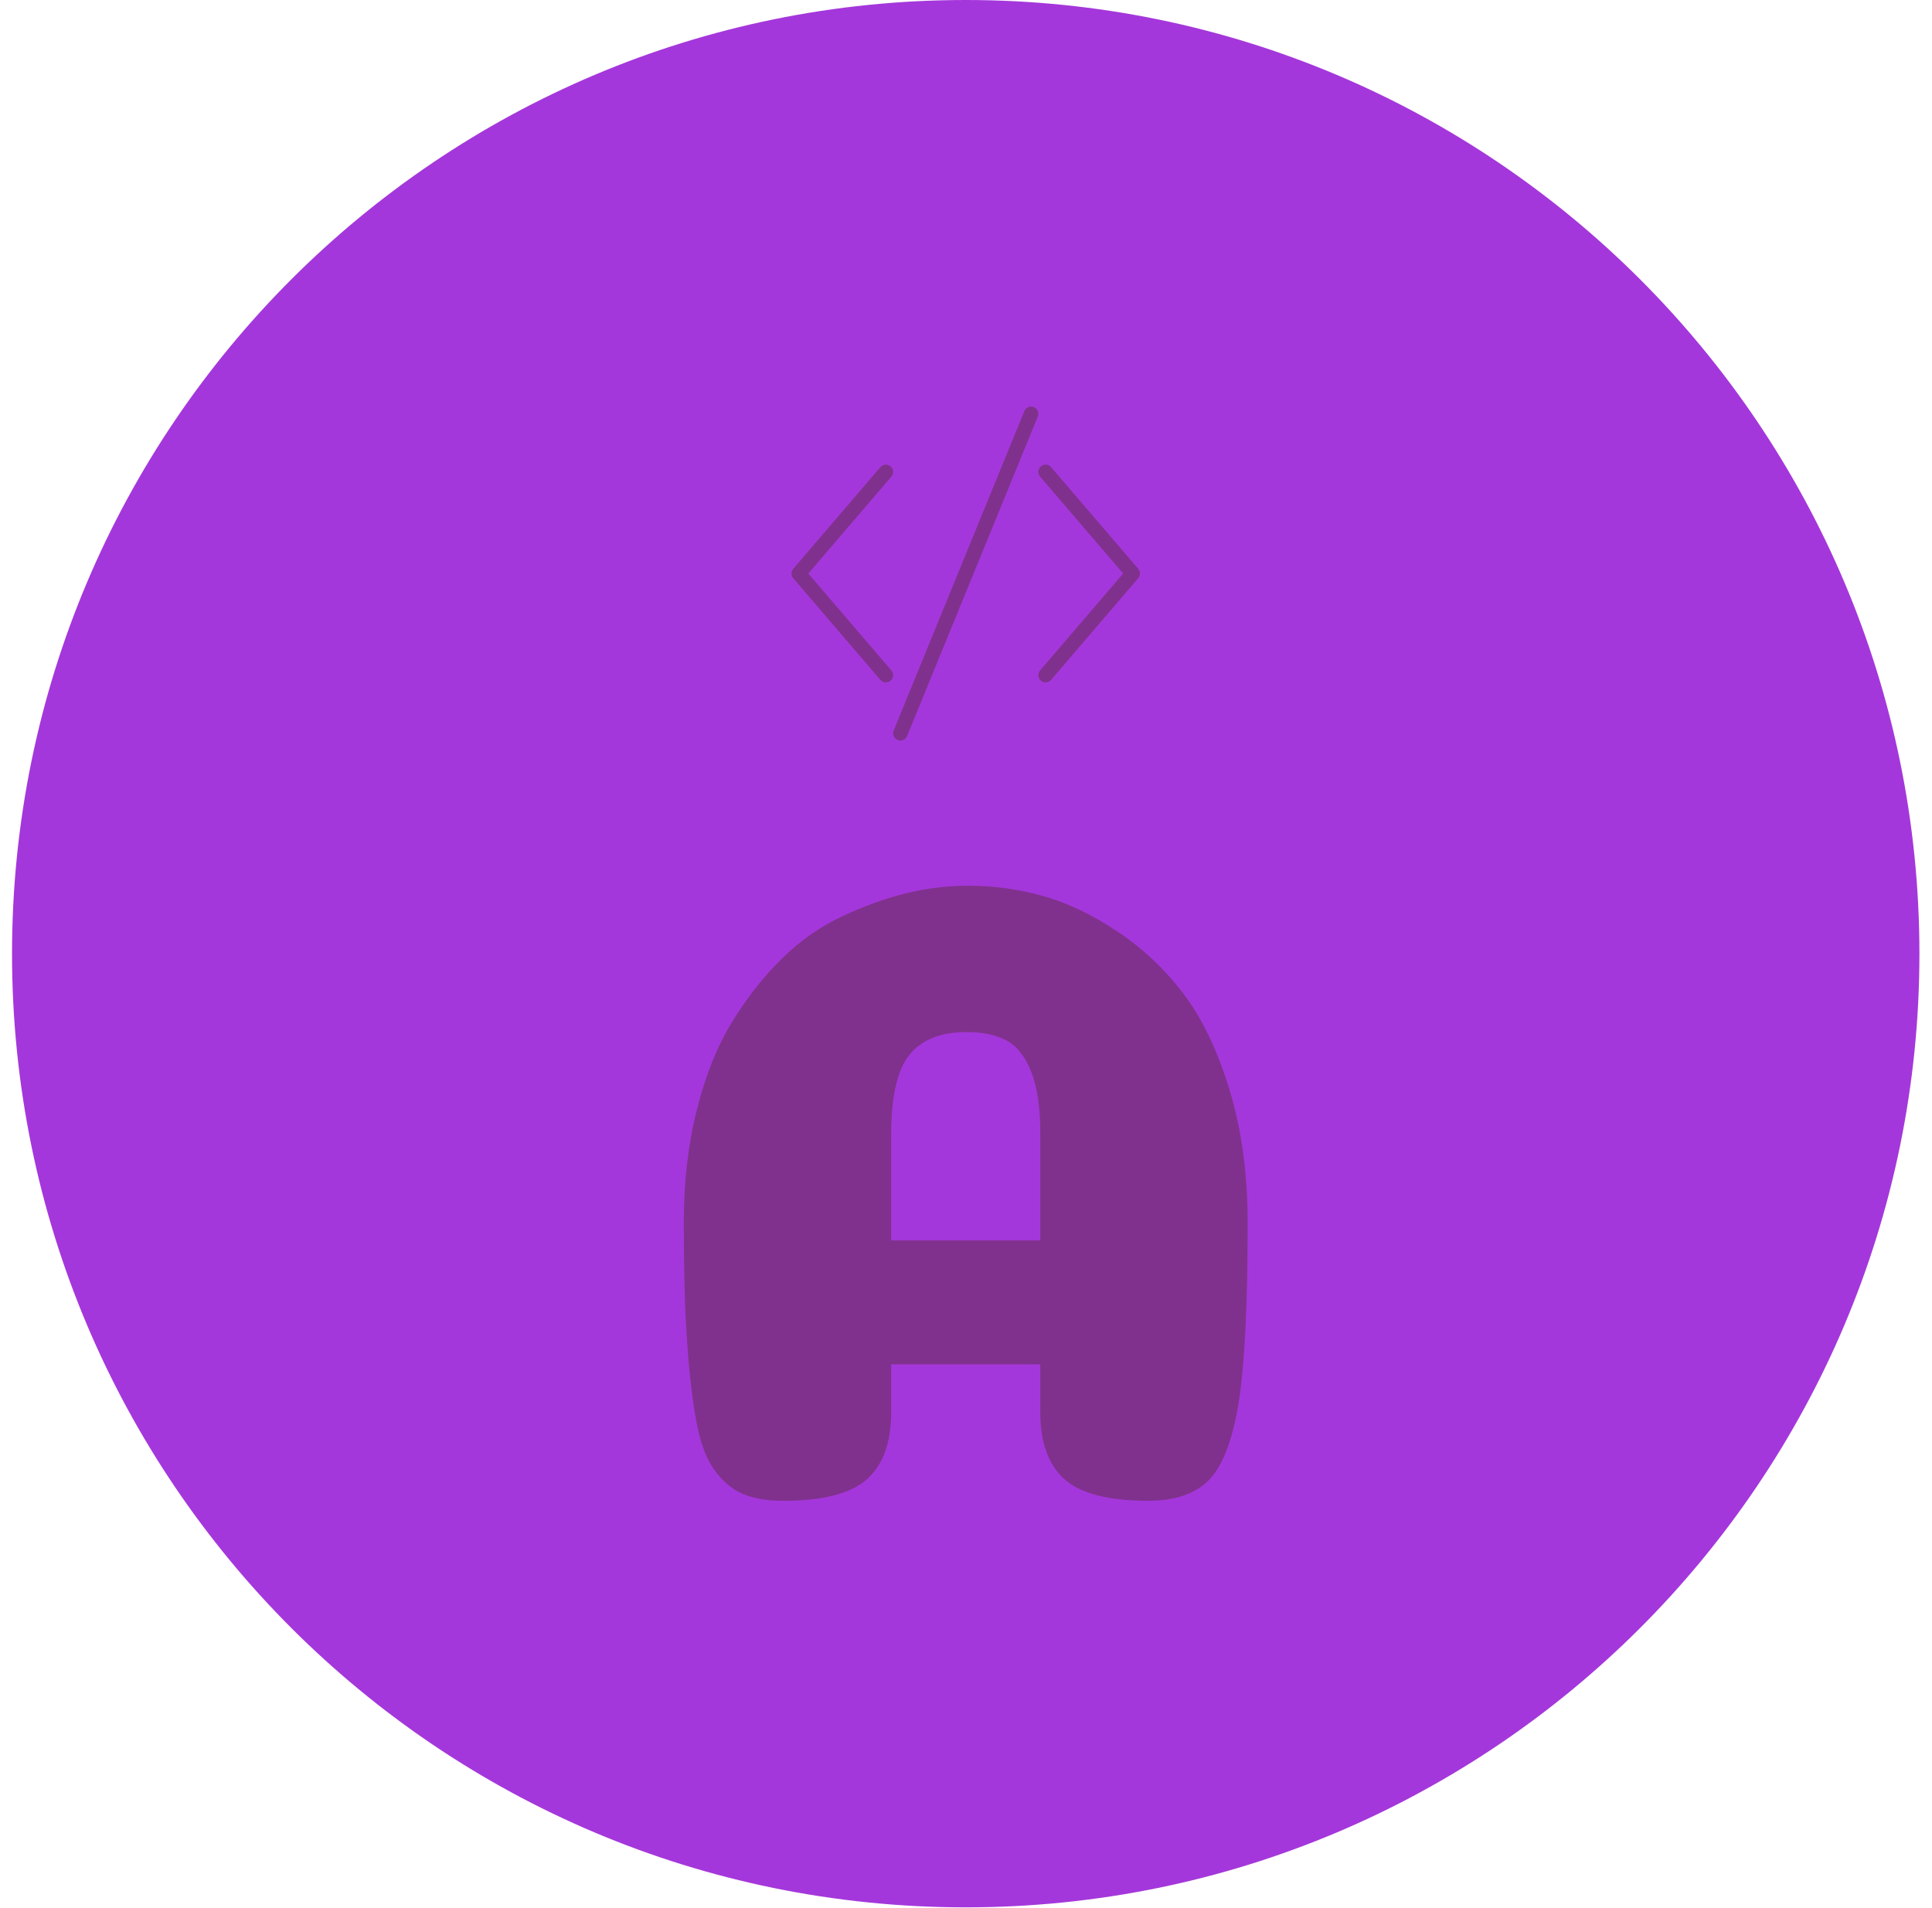
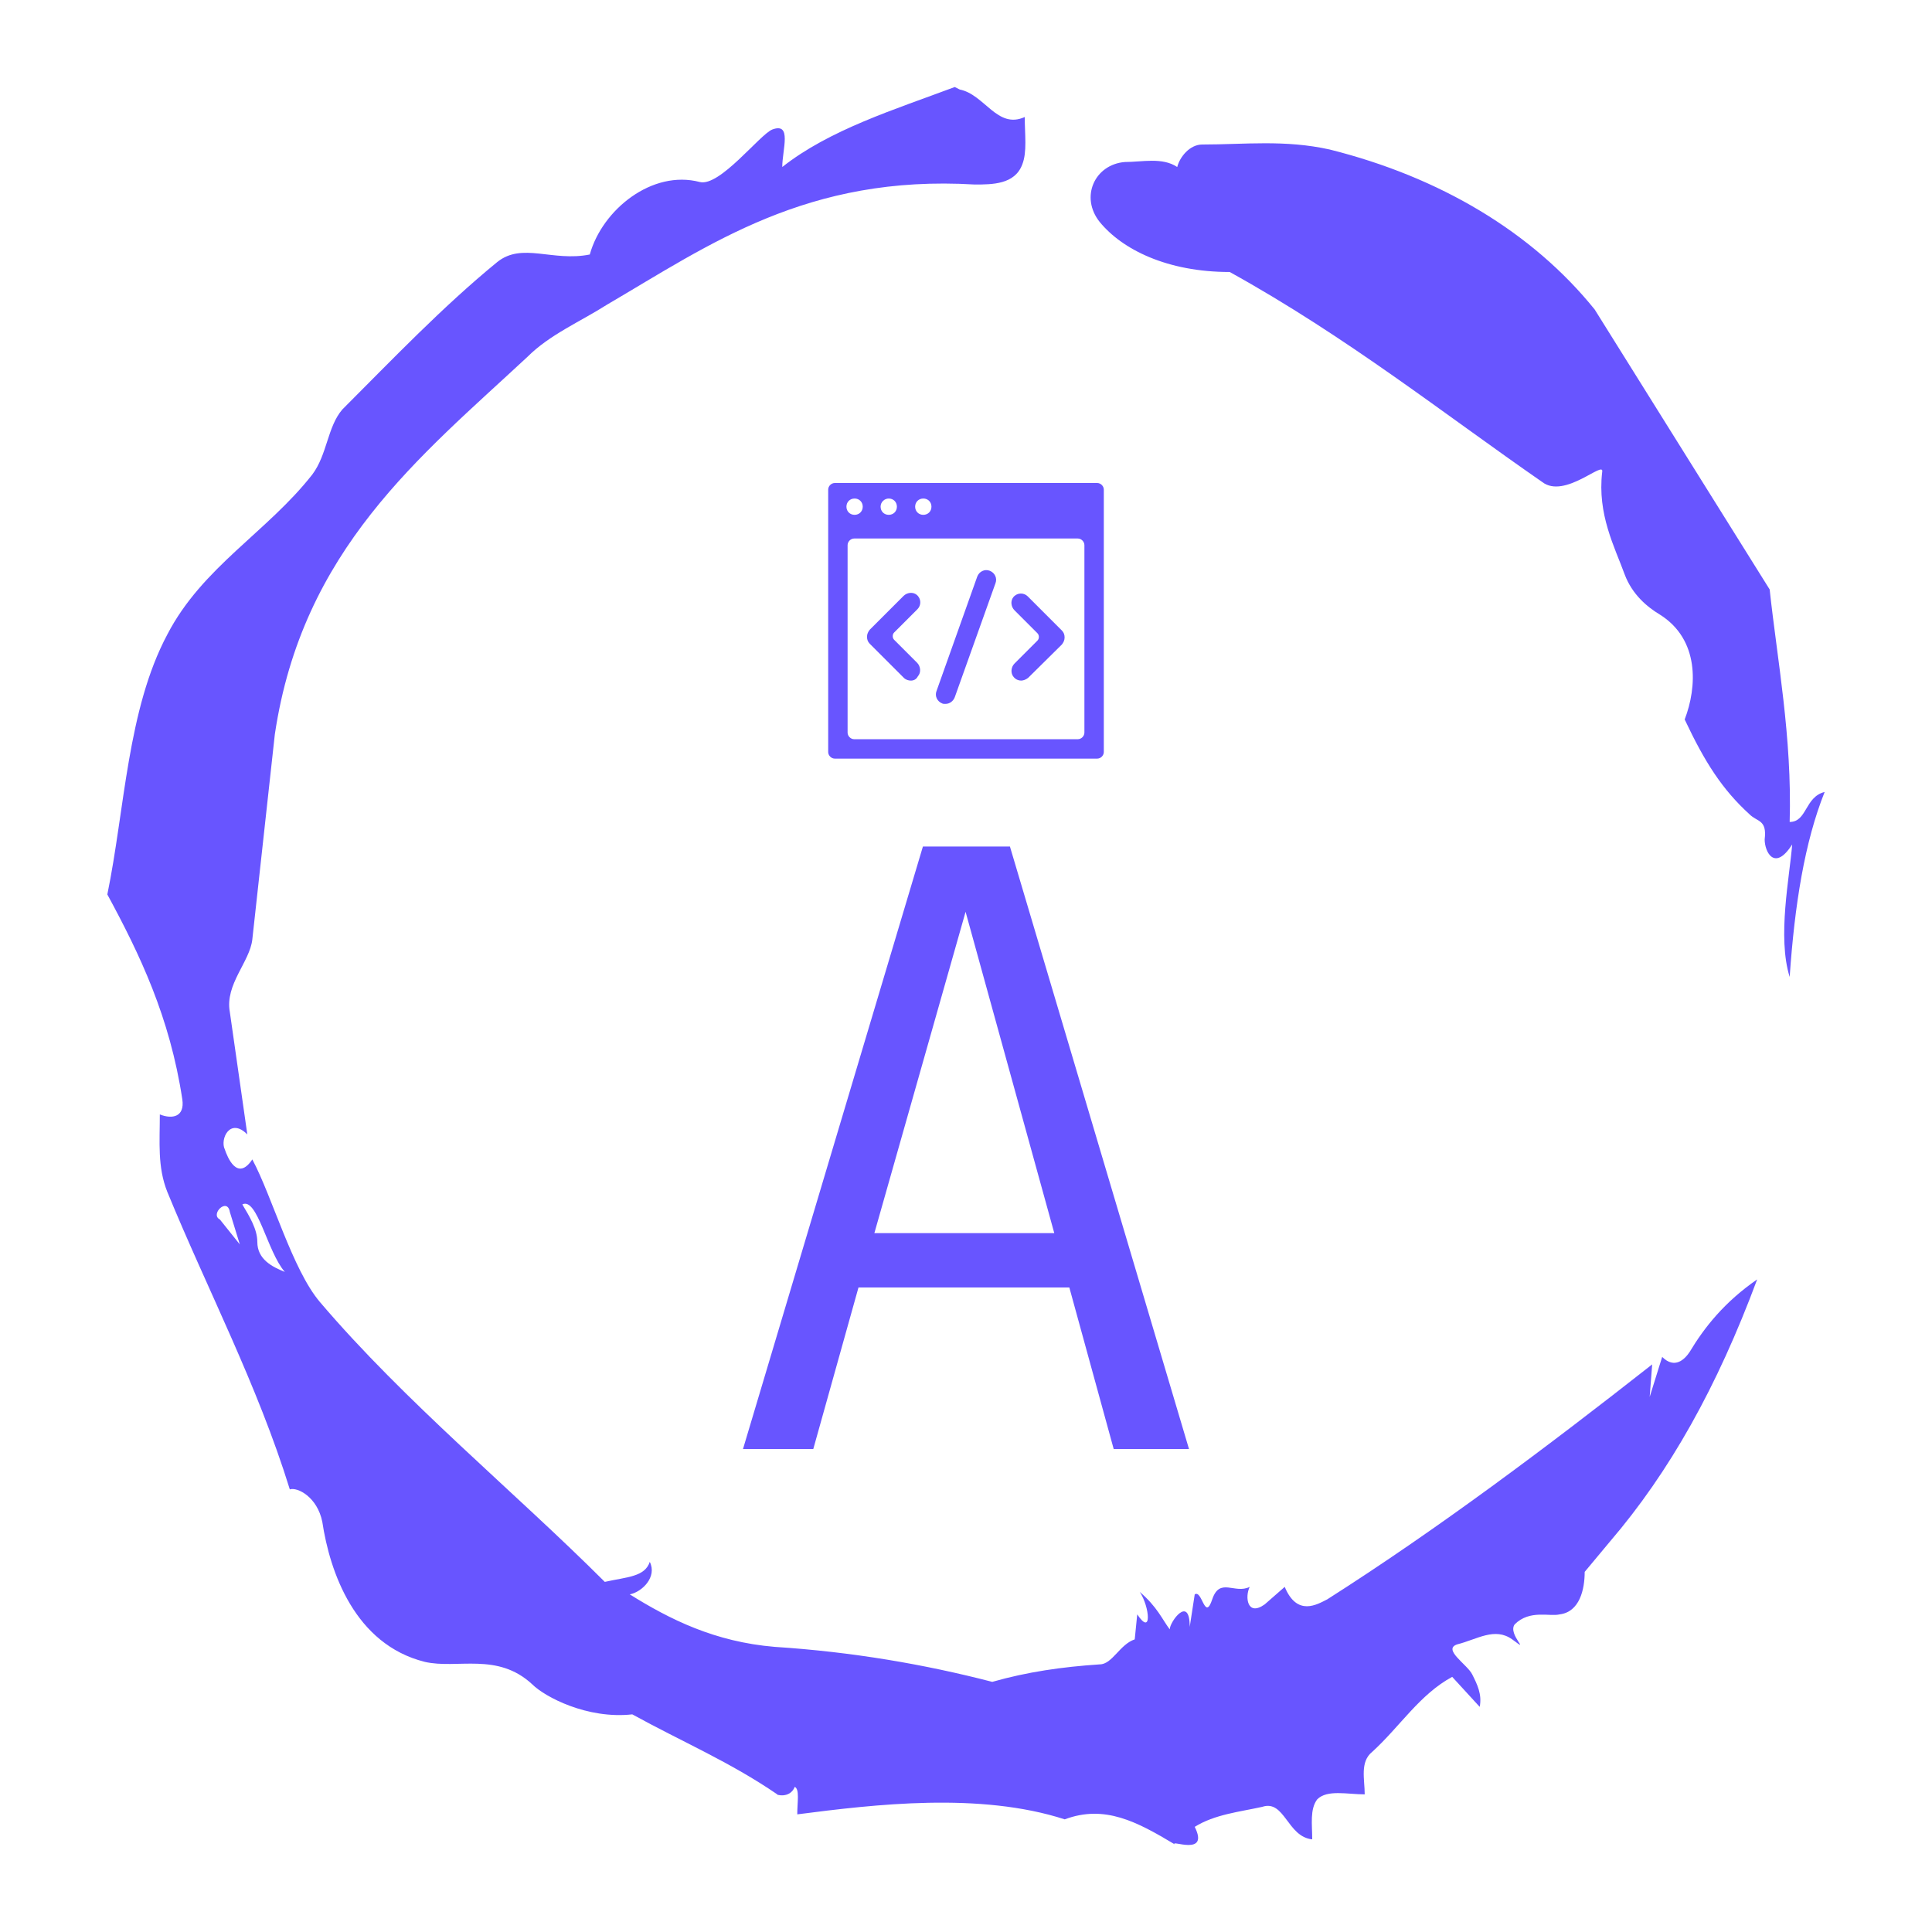
- <svg xmlns="http://www.w3.org/2000/svg" version="1.1" width="308.761" height="304.916" viewBox="0 0 2000 2000">
-   <g transform="matrix(1,0,0,1,-0.2844311,-0.2844311)">
-     <svg viewBox="0 0 334 334" data-background-color="#35185a" preserveAspectRatio="xMidYMid meet" height="2000" width="2000">
-       <g id="tight-bounds" transform="matrix(1,0,0,1,0.0475,0.0475)">
-         <svg viewBox="0 0 333.905 333.905" height="333.905" width="333.905">
+ <svg xmlns="http://www.w3.org/2000/svg" version="1.1" width="380" height="380" viewBox="0 0 2000 2250">
+   <g transform="matrix(1,0,0,1,0.000146875,0)">
+     <svg viewBox="0 0 320 360" data-background-color="#ffffff" preserveAspectRatio="xMidYMid meet" height="2250" width="2000">
+       <g id="tight-bounds" transform="matrix(1,0,0,1,0.0000235,0)">
+         <svg viewBox="0 0 320 360" height="360" width="320">
          <g>
            <svg />
          </g>
          <g>
-             <svg viewBox="0 0 333.905 333.905" height="333.905" width="333.905">
+             <svg viewBox="0 0 320 360" height="360" width="320">
              <g>
-                 <path d="M0 166.952c0-92.205 74.747-166.952 166.952-166.952 92.205 0 166.952 74.747 166.953 166.952 0 92.205-74.747 166.952-166.953 166.953-92.205 0-166.952-74.747-166.952-166.953zM166.952 324.194c86.842 0 157.242-70.4 157.242-157.242 0-86.842-70.4-157.242-157.242-157.242-86.842 0-157.242 70.4-157.242 157.242 0 86.842 70.4 157.242 157.242 157.242z" data-fill-palette-color="tertiary" fill="#a437db" stroke="transparent" />
-                 <ellipse rx="160.274" ry="160.274" cx="166.952" cy="166.952" fill="#a437db" stroke="transparent" stroke-width="0" fill-opacity="1" data-fill-palette-color="tertiary" />
+                 <path transform="translate(-74.99272,-51.79039) scale(4.65793,4.65793)" d="M20.6 59.9l0.8 1-0.4-1.3c-0.1-0.6-0.8 0.1-0.4 0.3M21.5 59.3c0.3 0.5 0.6 1 0.6 1.5 0 0.7 0.6 1 1.1 1.2-0.7-0.8-1.1-3-1.7-2.7M59.9 16.9c1.7 0 3.3-0.2 5.1 0.2 4.4 1.1 8.1 3.3 10.6 6.4l7 11.2c0.3 2.8 0.9 5.9 0.8 9.3 0.7 0 0.6-1 1.4-1.2-0.8 2-1.2 4.5-1.4 7.4-0.5-1.6 0-4 0.1-5.3-0.7 1.1-1.1 0.3-1.1-0.2 0.1-0.8-0.3-0.7-0.6-1-1.1-1-1.8-2.1-2.6-3.8 0.5-1.3 0.6-3.2-1-4.2-0.5-0.3-1.1-0.8-1.4-1.6-0.4-1.1-1.1-2.4-0.9-4.1 0.1-0.5-1.5 1.1-2.4 0.4-3.9-2.7-7.8-5.8-12.5-8.4-2.5 0-4.3-0.9-5.2-2-0.8-1-0.2-2.3 1-2.4 0.7 0 1.5-0.2 2.1 0.2 0.1-0.4 0.5-0.9 1-0.9M50 14.6l0.2 0.1c1 0.2 1.5 1.6 2.6 1.1 0 0.7 0.1 1.4-0.1 1.9-0.3 0.8-1.2 0.8-1.9 0.8-6.7-0.4-10.6 2.4-14.7 4.8-1.1 0.7-2.3 1.2-3.2 2.1-4.3 4-9 7.7-10.1 15.1l-0.9 8.2c-0.1 0.9-1.1 1.8-0.9 2.9l0.7 4.9c-0.7-0.7-1.1 0.2-0.9 0.6 0.1 0.3 0.5 1.3 1.1 0.4 0.8 1.5 1.6 4.4 2.7 5.7 3.4 4 7.8 7.6 11.4 11.2 0.9-0.2 1.6-0.2 1.8-0.8 0.3 0.6-0.3 1.2-0.8 1.3 1.6 1 3.4 1.9 5.8 2.1 3.1 0.2 6 0.7 8.7 1.4 1.4-0.4 2.8-0.6 4.3-0.7 0.5 0 0.8-0.8 1.4-1l0.1-1c0.6 0.9 0.5-0.3 0.1-0.9 0.7 0.6 0.9 1.1 1.2 1.5 0-0.3 0.8-1.4 0.8-0.1l0.2-1.3c0.3-0.2 0.4 1.1 0.7 0.2 0.3-0.9 0.9-0.2 1.5-0.5-0.2 0.4-0.1 1.2 0.6 0.7l0.8-0.7c0.5 1.2 1.3 0.7 1.7 0.5 4.4-2.8 8.8-6.1 13-9.4l-0.1 1.3 0.5-1.6c0.5 0.5 0.9 0.1 1.1-0.2 0.6-1 1.4-2 2.7-2.9-1.6 4.3-3.5 7.7-5.9 10.5l-1 1.2c0 0.7-0.2 1.6-1 1.7-0.4 0.1-1.2-0.2-1.8 0.4-0.3 0.4 0.7 1.2-0.1 0.6-0.7-0.5-1.4 0-2.2 0.2-0.6 0.2 0.4 0.8 0.6 1.2 0.2 0.4 0.4 0.8 0.3 1.3l-1.1-1.2c-1.3 0.7-2.1 2-3.2 3-0.5 0.4-0.3 1.1-0.3 1.7-0.7 0-1.5-0.2-1.9 0.2-0.3 0.4-0.2 1-0.2 1.6-1-0.1-1.1-1.6-2-1.3-0.9 0.2-1.9 0.3-2.7 0.8 0.6 1.2-1 0.5-0.8 0.7-1.5-0.9-2.8-1.6-4.4-1-3.4-1.1-7.6-0.6-10.7-0.2 0-0.5 0.1-1-0.1-1.1-0.2 0.5-0.8 0.3-0.7 0.3-1.9-1.3-3.8-2.1-5.8-3.2-1.8 0.2-3.5-0.7-4-1.2-1.4-1.3-3-0.6-4.3-0.9-2.8-0.7-3.8-3.6-4.1-5.6-0.2-1-1-1.4-1.3-1.3-1.3-4.2-3.3-8-4.9-11.9-0.4-1-0.3-2-0.3-3.1 0.5 0.2 1 0.1 0.9-0.6-0.5-3.3-1.7-5.8-3-8.2 0.7-3.4 0.8-7.4 2.4-10.4 1.4-2.7 4-4.1 5.8-6.4 0.6-0.8 0.6-1.9 1.2-2.6 2-2 4-4.1 6.2-5.9 1-0.8 2.2 0 3.7-0.3 0.5-1.8 2.5-3.4 4.4-2.9 0.8 0.2 2.4-1.9 2.9-2.1 0.8-0.3 0.4 0.8 0.4 1.5 1.9-1.5 4.5-2.3 6.9-3.2" fill="#6855ff" fill-rule="nonzero" stroke="none" stroke-width="1" stroke-linecap="butt" stroke-linejoin="miter" stroke-miterlimit="10" stroke-dasharray="" stroke-dashoffset="0" font-family="none" font-weight="none" font-size="none" text-anchor="none" style="mix-blend-mode: normal" data-fill-palette-color="tertiary" />
              </g>
-               <g transform="matrix(1,0,0,1,117.5944,71.17305)">
-                 <svg viewBox="0 0 98.716 191.558" height="191.558" width="98.716">
+               <g transform="matrix(1,0,0,1,118.4481,90)">
+                 <svg viewBox="0 0 83.104 180" height="180" width="83.104">
                  <g>
-                     <svg viewBox="0 0 98.716 191.558" height="191.558" width="98.716">
+                     <svg viewBox="0 0 83.104 180" height="180" width="83.104">
                      <g>
-                         <svg viewBox="0 0 175.619 340.789" height="191.558" width="98.716">
-                           <g transform="matrix(1,0,0,1,0,149.2306)">
-                             <svg viewBox="0 0 175.619 191.558" height="191.558" width="175.619">
+                         <svg viewBox="0 0 133.25 288.615" height="180" width="83.104">
+                           <g transform="matrix(1,0,0,1,0,108.6148)">
+                             <svg viewBox="0 0 133.25 180" height="180" width="133.25">
                              <g id="textblocktransform">
-                                 <svg viewBox="0 0 175.619 191.558" height="191.558" width="175.619" id="textblock">
+                                 <svg viewBox="0 0 133.25 180" height="180" width="133.25" id="textblock">
                                  <g>
-                                     <svg viewBox="0 0 175.619 191.558" height="191.558" width="175.619">
+                                     <svg viewBox="0 0 133.25 180" height="180" width="133.25">
                                      <g transform="matrix(1,0,0,1,0,0)">
-                                         <svg width="175.619" viewBox="2.15 -34.25 31.4 34.25" height="191.558" data-palette-color="#80318d">
-                                           <path d="M17.9-26.1L17.9-26.1Q15.75-26.1 14.73-24.85 13.7-23.6 13.7-20.4L13.7-20.4 13.7-14.5 22-14.5 22-20.5Q22-22.6 21.5-23.88 21-25.15 20.13-25.63 19.25-26.1 17.9-26.1ZM22-4.95L22-7.6 13.7-7.6 13.7-4.95Q13.7-2.4 12.35-1.2 11 0 7.7 0L7.7 0Q6.3 0 5.4-0.4 4.5-0.8 3.83-1.75 3.15-2.7 2.83-4.53 2.5-6.35 2.33-8.93 2.15-11.5 2.15-15.45L2.15-15.45Q2.15-18.9 2.88-21.78 3.6-24.65 4.83-26.65 6.05-28.65 7.6-30.18 9.15-31.7 10.98-32.55 12.8-33.4 14.53-33.83 16.25-34.25 18-34.25L18-34.25Q20.1-34.25 22.15-33.68 24.2-33.1 26.3-31.7 28.4-30.3 29.98-28.23 31.55-26.15 32.55-22.85 33.55-19.55 33.55-15.45L33.55-15.45Q33.55-8.85 33.08-5.68 32.6-2.5 31.48-1.25 30.35 0 28 0L28 0Q24.7 0 23.35-1.2 22-2.4 22-4.95L22-4.95Z" opacity="1" transform="matrix(1,0,0,1,0,0)" fill="#80318d" class="wordmark-text-0" data-fill-palette-color="quaternary" id="text-0" />
+                                         <svg width="133.25" viewBox="0.5 -36 26.65 36" height="180" data-palette-color="#6855ff">
+                                           <path d="M27.15 0L22.65 0 20-9.65 7.4-9.65 4.7 0 0.5 0 11.25-36 16.45-36 27.15 0ZM13.8-32.1L8.35-12.9 19.1-12.9 13.8-32.1Z" opacity="1" transform="matrix(1,0,0,1,0,0)" fill="#6855ff" class="wordmark-text-0" data-fill-palette-color="primary" id="text-0" />
                                        </svg>
                                      </g>
                                    </svg>
                                  </g>
                                </svg>
                              </g>
                            </svg>
                          </g>
-                           <g transform="matrix(1,0,0,1,33.54314,0)">
-                             <svg viewBox="0 0 108.532 104.008" height="104.008" width="108.532">
+                           <g transform="matrix(1,0,0,1,25.45075,0)">
+                             <svg viewBox="0 0 82.349 82.349" height="82.349" width="82.349">
                              <g>
-                                 <svg version="1.1" x="0" y="0" viewBox="0 0.501 23.999 22.999" style="enable-background:new 0 0 24 24;" xml:space="preserve" height="104.008" width="108.532" class="icon-icon-0" data-fill-palette-color="quaternary" id="icon-0">
-                                   <g fill="#80318d" data-fill-palette-color="quaternary">
-                                     <g fill="#80318d" data-fill-palette-color="quaternary">
-                                       <path d="M7.5 23.5c-0.063 0-0.127-0.012-0.189-0.037-0.255-0.104-0.378-0.396-0.273-0.652l9-22c0.105-0.255 0.399-0.377 0.652-0.273 0.255 0.104 0.378 0.396 0.273 0.652l-9 22C7.884 23.383 7.697 23.5 7.5 23.5z" fill="#80318d" data-fill-palette-color="quaternary" />
+                                 <svg version="1.1" x="0" y="0" viewBox="0.5 0.5 71 71" enable-background="new 0 0 72 72" xml:space="preserve" height="82.349" width="82.349" class="icon-icon-0" data-fill-palette-color="accent" id="icon-0">
+                                   <g fill="#6855ff" data-fill-palette-color="accent">
+                                     <g fill="#6855ff" data-fill-palette-color="accent">
+                                       <path d="M69.8 0.5H2.2c-0.9 0-1.7 0.8-1.7 1.7v67.6c0 0.9 0.8 1.7 1.7 1.7h67.6c0.9 0 1.7-0.8 1.7-1.7V2.2C71.5 1.3 70.7 0.5 69.8 0.5zM25 4.5c1.2 0 2.1 0.9 2.1 2.1 0 1.2-0.9 2.1-2.1 2.1-1.2 0-2.1-0.9-2.1-2.1C22.9 5.4 23.8 4.5 25 4.5zM16.1 4.5c1.2 0 2.1 0.9 2.1 2.1 0 1.2-0.9 2.1-2.1 2.1S14 7.8 14 6.6C14 5.4 15 4.5 16.1 4.5zM7.3 4.5c1.2 0 2.1 0.9 2.1 2.1 0 1.2-0.9 2.1-2.1 2.1S5.2 7.8 5.2 6.6C5.2 5.4 6.1 4.5 7.3 4.5zM66.5 64.8c0 0.9-0.8 1.7-1.7 1.7H7.2c-0.9 0-1.7-0.8-1.7-1.7V16.5c0-0.9 0.8-1.7 1.7-1.7h57.6c0.9 0 1.7 0.8 1.7 1.7V64.8z" fill="#6855ff" data-fill-palette-color="accent" />
                                    </g>
-                                     <g fill="#80318d" data-fill-palette-color="quaternary">
-                                       <path d="M17.5 19.5c-0.115 0-0.231-0.04-0.325-0.121-0.21-0.18-0.234-0.495-0.054-0.705L22.841 12l-5.721-6.675c-0.18-0.209-0.156-0.525 0.054-0.705 0.21-0.18 0.525-0.156 0.705 0.054l6 7c0.161 0.187 0.161 0.463 0 0.65l-6 7C17.781 19.441 17.641 19.5 17.5 19.5z" fill="#80318d" data-fill-palette-color="quaternary" />
-                                     </g>
-                                     <g fill="#80318d" data-fill-palette-color="quaternary">
-                                       <path d="M6.5 19.5c-0.141 0-0.281-0.059-0.379-0.175l-6-7c-0.161-0.187-0.161-0.463 0-0.65l6-7c0.18-0.21 0.496-0.234 0.705-0.054C7.035 4.8 7.06 5.116 6.879 5.325L1.159 12l5.721 6.675c0.18 0.209 0.156 0.525-0.054 0.705C6.731 19.46 6.615 19.5 6.5 19.5z" fill="#80318d" data-fill-palette-color="quaternary" />
+                                     <g fill="#6855ff" data-fill-palette-color="accent">
+                                       <g fill="#6855ff" data-fill-palette-color="accent">
+                                         <g fill="#6855ff" data-fill-palette-color="accent">
+                                           <path d="M50.2 51.4c-0.7 0-1.4-0.3-1.9-0.9-0.9-1-0.7-2.6 0.2-3.5l5.9-5.9c0.5-0.5 0.5-1.4 0-1.9l-5.9-5.9c-0.9-0.9-1.1-2.4-0.3-3.4 1-1.2 2.7-1.2 3.7-0.2l8.8 8.8c0.5 0.5 0.7 1.1 0.7 1.8 0 0.7-0.3 1.3-0.7 1.8L52 50.7C51.5 51.1 50.8 51.4 50.2 51.4z" fill="#6855ff" data-fill-palette-color="accent" />
+                                         </g>
+                                         <g fill="#6855ff" data-fill-palette-color="accent">
+                                           <path d="M21.8 51.4c-0.6 0-1.3-0.2-1.8-0.7l-8.8-8.8c-0.5-0.5-0.7-1.1-0.7-1.8 0-0.7 0.3-1.3 0.7-1.8l8.7-8.7c0.9-0.9 2.4-1.1 3.4-0.3 1.2 1 1.2 2.7 0.2 3.7l-6 6c-0.5 0.5-0.5 1.4 0 1.9l5.9 5.9c0.9 0.9 1.1 2.5 0.2 3.5C23.2 51.1 22.5 51.4 21.8 51.4z" fill="#6855ff" data-fill-palette-color="accent" />
+                                         </g>
+                                       </g>
+                                       <g fill="#6855ff" data-fill-palette-color="accent">
+                                         <path d="M30.7 57.4c-0.3 0-0.6 0-0.8-0.1-1.3-0.5-2-1.9-1.5-3.2l10.5-29.5c0.5-1.3 1.9-2 3.2-1.5 1.3 0.5 2 1.9 1.5 3.2L33.1 55.7C32.7 56.7 31.8 57.4 30.7 57.4z" fill="#6855ff" data-fill-palette-color="accent" />
+                                       </g>
                                    </g>
                                  </g>
                                </svg>
                              </g>
                            </svg>
                          </g>
                          <g />
                        </svg>
                      </g>
                    </svg>
                  </g>
                </svg>
              </g>
            </svg>
          </g>
          <defs />
        </svg>
-         <rect width="333.905" height="333.905" fill="none" stroke="none" visibility="hidden" />
+         <rect width="320" height="360" fill="none" stroke="none" visibility="hidden" />
      </g>
    </svg>
  </g>
</svg>
